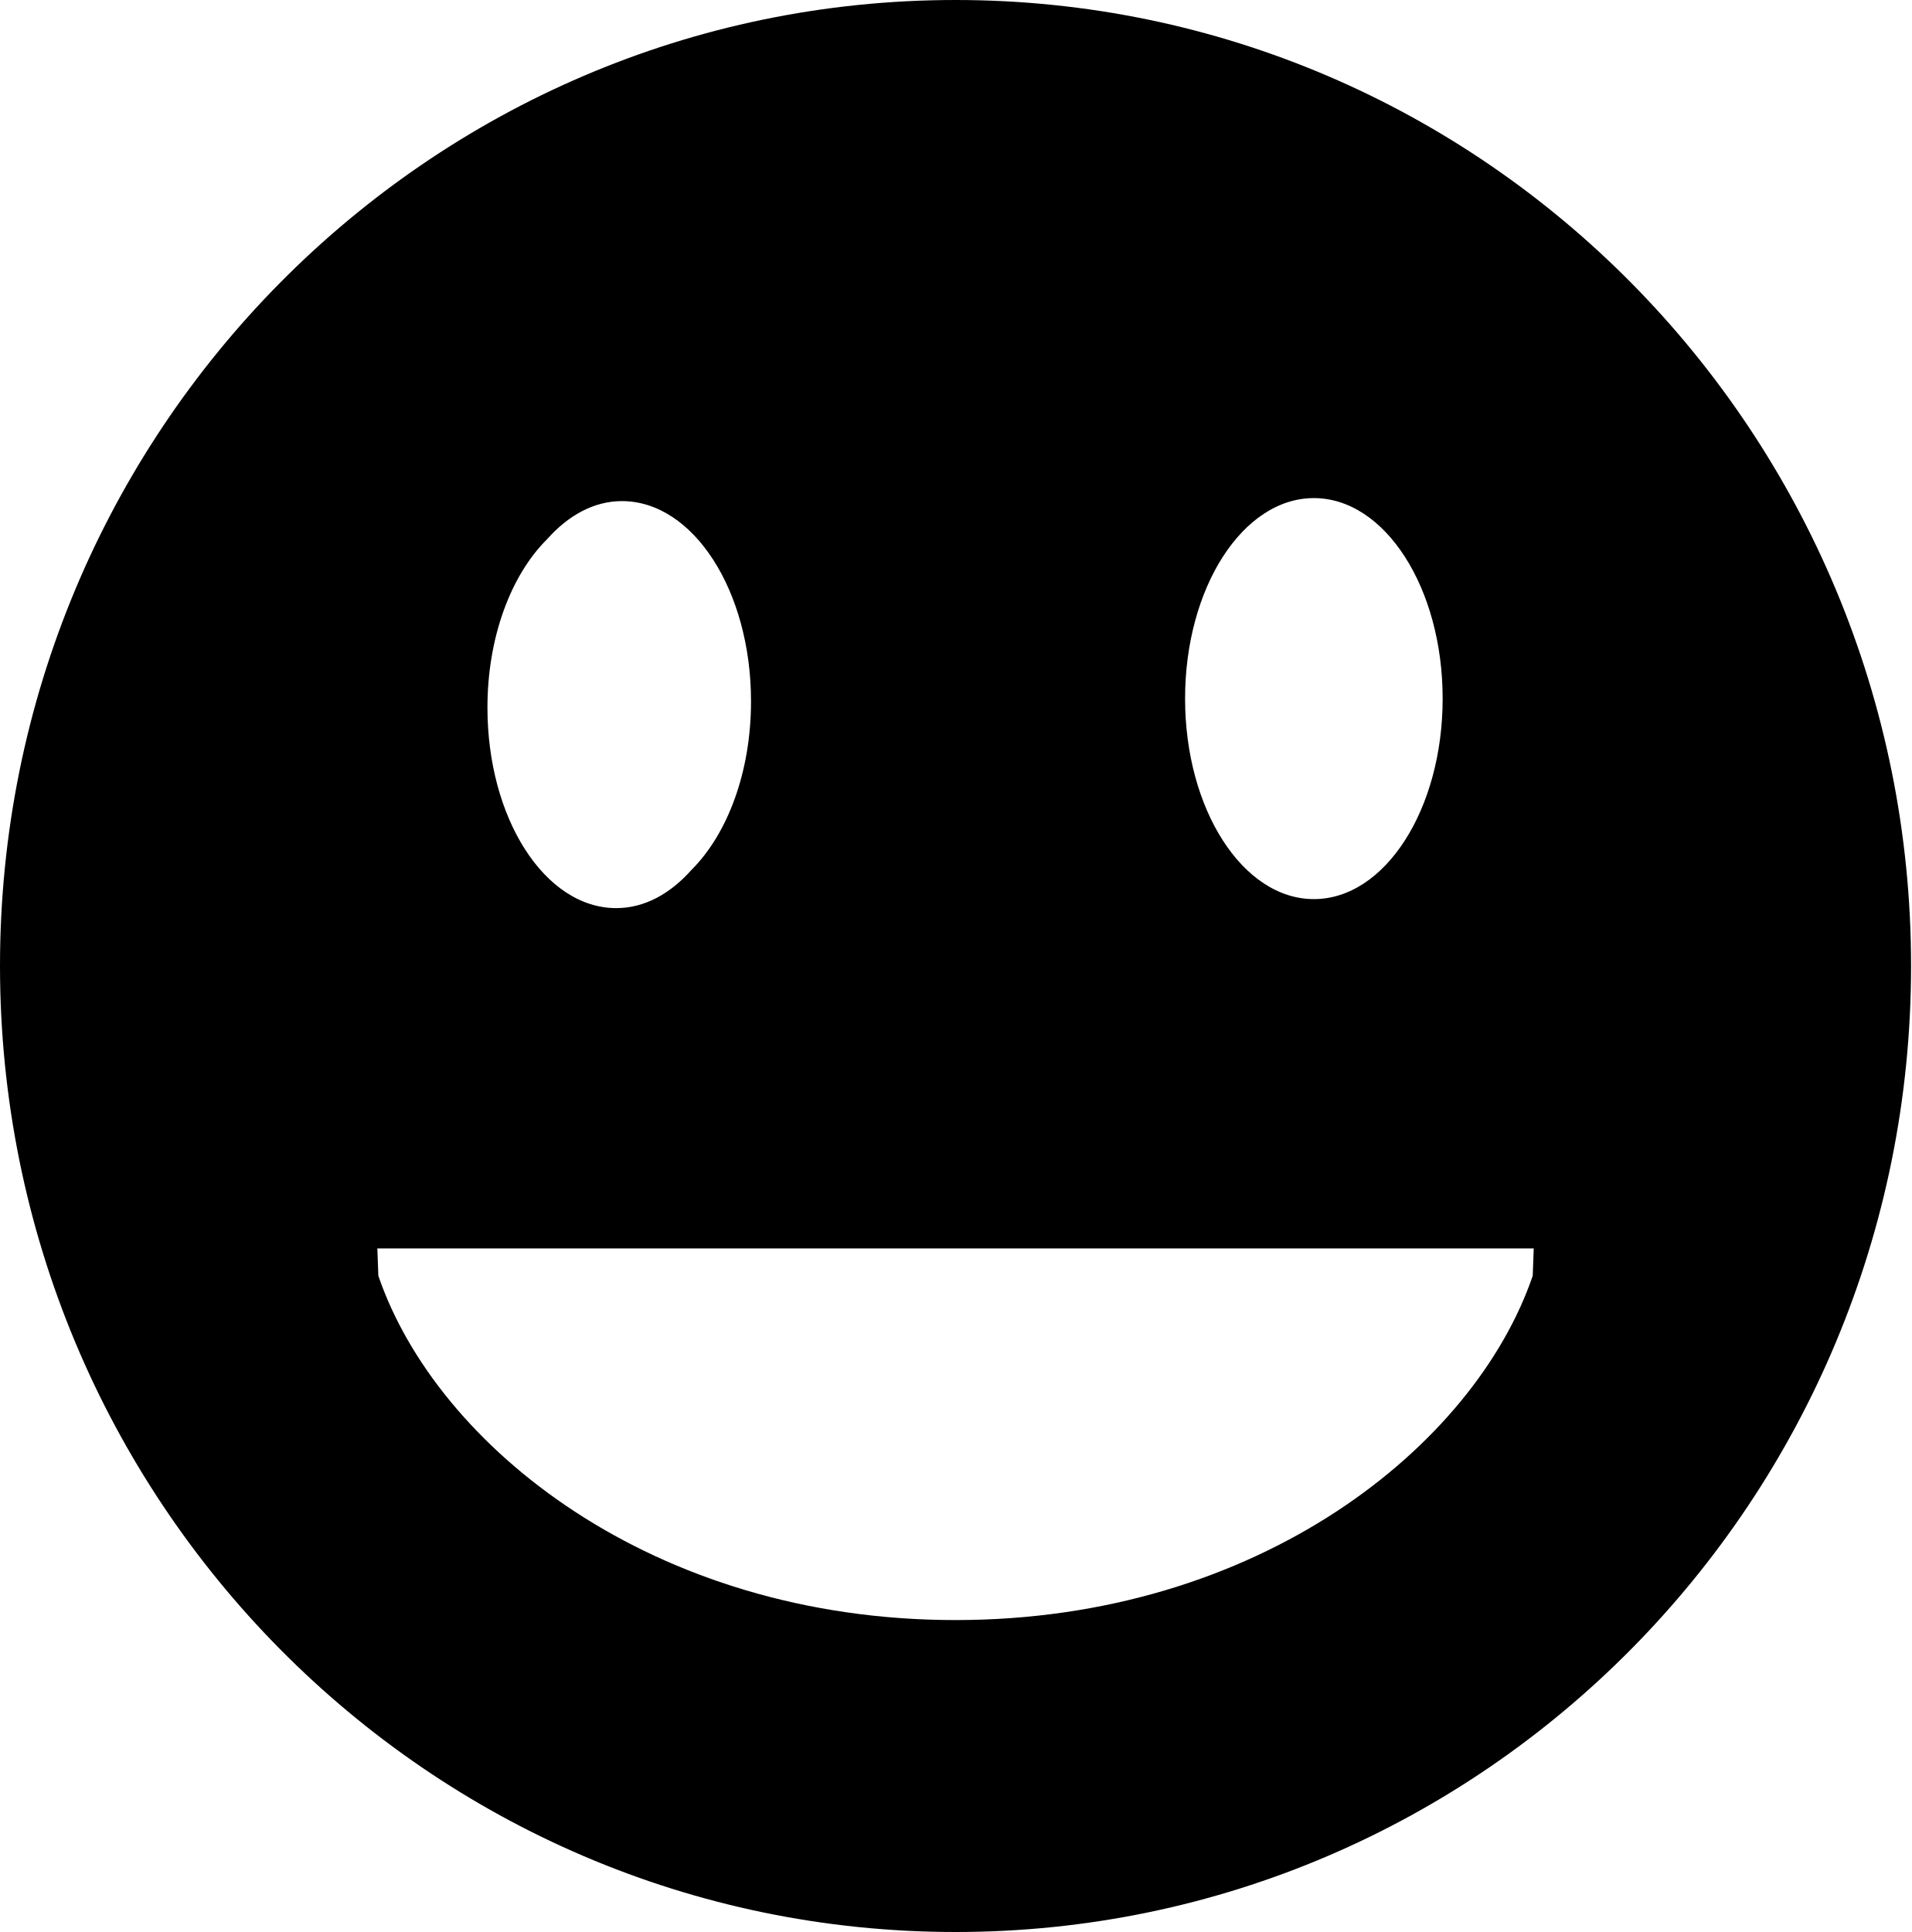
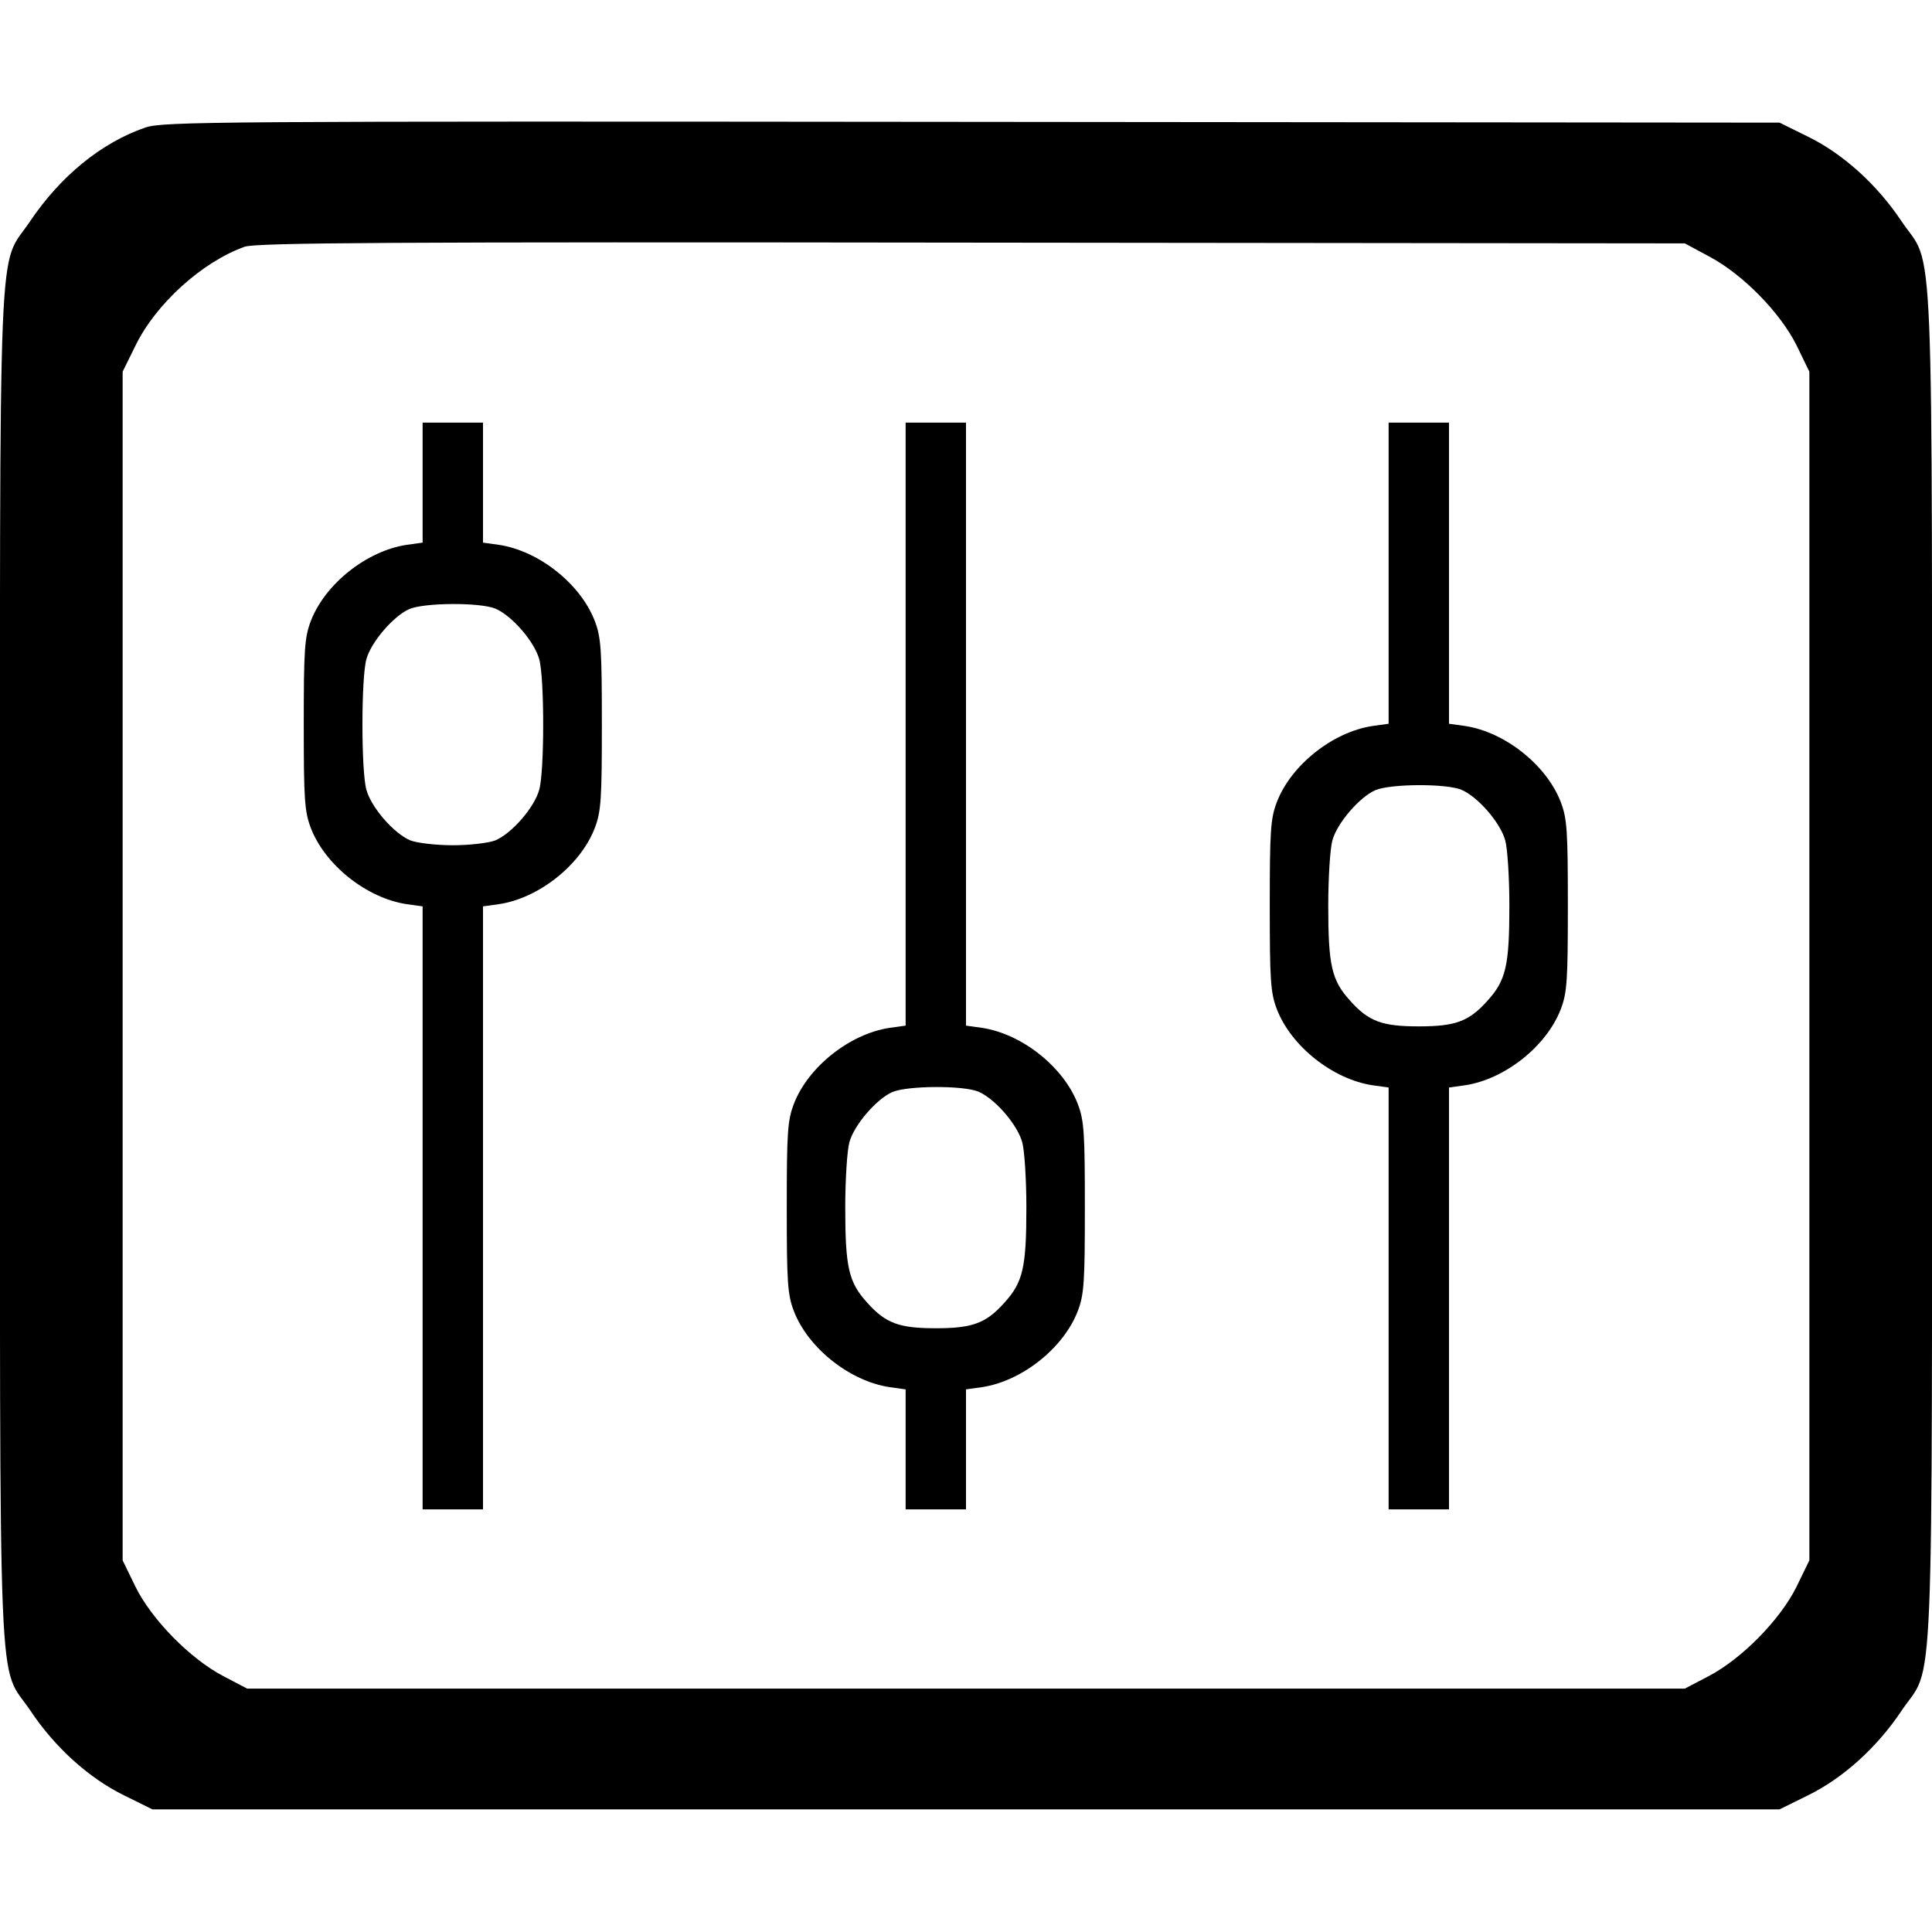
- <svg xmlns="http://www.w3.org/2000/svg" version="1.1" id="Layer_1" x="0px" y="0px" viewBox="19.6 29.9 572.9 579.1" enable-background="new 19.6 29.9 572.9 579.1" xml:space="preserve">
-   <g>
-     <path d="M306,29.9c-158.2,0-286.4,129.7-286.4,289.5c0,159.9,128.2,289.6,286.4,289.6c158.2,0,286.4-129.6,286.4-289.6   C592.4,159.6,464.3,29.9,306,29.9z M413.4,179.2c21.3,0,38.6,26.9,38.6,60.1s-17.3,60.1-38.6,60.1c-21.3,0-38.6-26.9-38.6-60.1   S392.1,179.2,413.4,179.2z M183.6,191.5c6.3-7.1,14-11.4,22.4-11.4c21.4,0,38.7,26.9,38.7,60c0,21.3-7.1,39.8-17.8,50.5   c-6.4,7.2-14.1,11.5-22.6,11.5c-21.4,0-38.6-26.9-38.6-60.1C165.7,220.8,172.8,202.2,183.6,191.5z M479,412.3   c-17.4,51-82.1,103.2-173,103.2c-90.9,0-155.6-52.2-173-103.2c-0.1-2.3-0.2-5.1-0.3-8.2h346.6C479.2,407.2,479.1,410,479,412.3z" />
+ <svg xmlns="http://www.w3.org/2000/svg" version="1.0" width="512pt" height="512pt" viewBox="0 0 512 512" preserveAspectRatio="xMidYMid meet">
+   <g transform="translate(0,512) scale(0.1,-0.1)" fill="#000000" stroke="none">
+     <path d="M385 4782 c-116 -40 -224 -128 -305 -248 -87 -131 -80 47 -80 -1974 0 -2021 -7 -1843 81 -1974 64 -96 154 -178 248 -224 l75 -37 2156 0 2156 0 75 37 c94 46 184 128 248 224 88 131 81 -47 81 1974 0 2021 7 1843 -81 1974 -64 96 -154 178 -248 224 l-75 37 -2140 2 c-2011 2 -2144 1 -2191 -15z m4145 -342 c90 -48 188 -149 231 -235 l34 -70 0 -1575 0 -1575 -34 -70 c-43 -87 -145 -191 -233 -237 l-63 -33 -1905 0 -1905 0 -63 33 c-88 46 -190 150 -233 237 l-34 70 0 1575 0 1575 34 69 c54 111 177 222 289 262 30 11 389 13 1927 11 l1890 -2 65 -35z" />
+     <path d="M1120 3841 l0 -159 -43 -6 c-105 -16 -215 -103 -253 -201 -17 -44 -19 -77 -19 -275 0 -198 2 -231 19 -275 38 -98 148 -185 253 -201 l43 -6 0 -799 0 -799 80 0 80 0 0 799 0 799 43 6 c105 16 215 103 253 201 17 44 19 77 19 275 0 198 -2 231 -19 275 -38 98 -148 185 -253 201 l-43 6 0 159 0 159 -80 0 -80 0 0 -159z m193 -334 c44 -19 103 -87 116 -134 14 -49 14 -297 0 -346 -13 -47 -72 -115 -116 -134 -18 -7 -68 -13 -113 -13 -45 0 -95 6 -113 13 -44 19 -103 87 -116 134 -14 49 -14 297 0 346 12 45 72 115 114 133 40 17 187 18 228 1z" />
+     <path d="M2400 3201 l0 -799 -43 -6 c-105 -16 -215 -103 -253 -201 -17 -44 -19 -77 -19 -275 0 -198 2 -231 19 -275 38 -98 148 -185 253 -201 l43 -6 0 -159 0 -159 80 0 80 0 0 159 0 159 43 6 c105 16 215 103 253 201 17 44 19 77 19 275 0 198 -2 231 -19 275 -38 98 -148 185 -253 201 l-43 6 0 799 0 799 -80 0 -80 0 0 -799z m193 -974 c44 -19 103 -87 116 -134 6 -21 11 -99 11 -173 0 -159 -9 -198 -58 -252 -49 -55 -85 -68 -182 -68 -97 0 -133 13 -182 68 -49 54 -58 93 -58 252 0 74 5 152 11 173 12 45 72 115 114 133 40 17 187 18 228 1z" />
+     <path d="M3680 3601 l0 -399 -43 -6 c-105 -16 -215 -103 -253 -201 -17 -44 -19 -77 -19 -275 0 -198 2 -231 19 -275 38 -98 148 -185 253 -201 l43 -6 0 -559 0 -559 80 0 80 0 0 559 0 559 43 6 c105 16 215 103 253 201 17 44 19 77 19 275 0 198 -2 231 -19 275 -38 98 -148 185 -253 201 l-43 6 0 399 0 399 -80 0 -80 0 0 -399z m193 -574 c44 -19 103 -87 116 -134 6 -21 11 -99 11 -173 0 -159 -9 -198 -58 -252 -49 -55 -85 -68 -182 -68 -97 0 -133 13 -182 68 -49 54 -58 93 -58 252 0 74 5 152 11 173 12 45 72 115 114 133 40 17 187 18 228 1z" />
  </g>
</svg>
